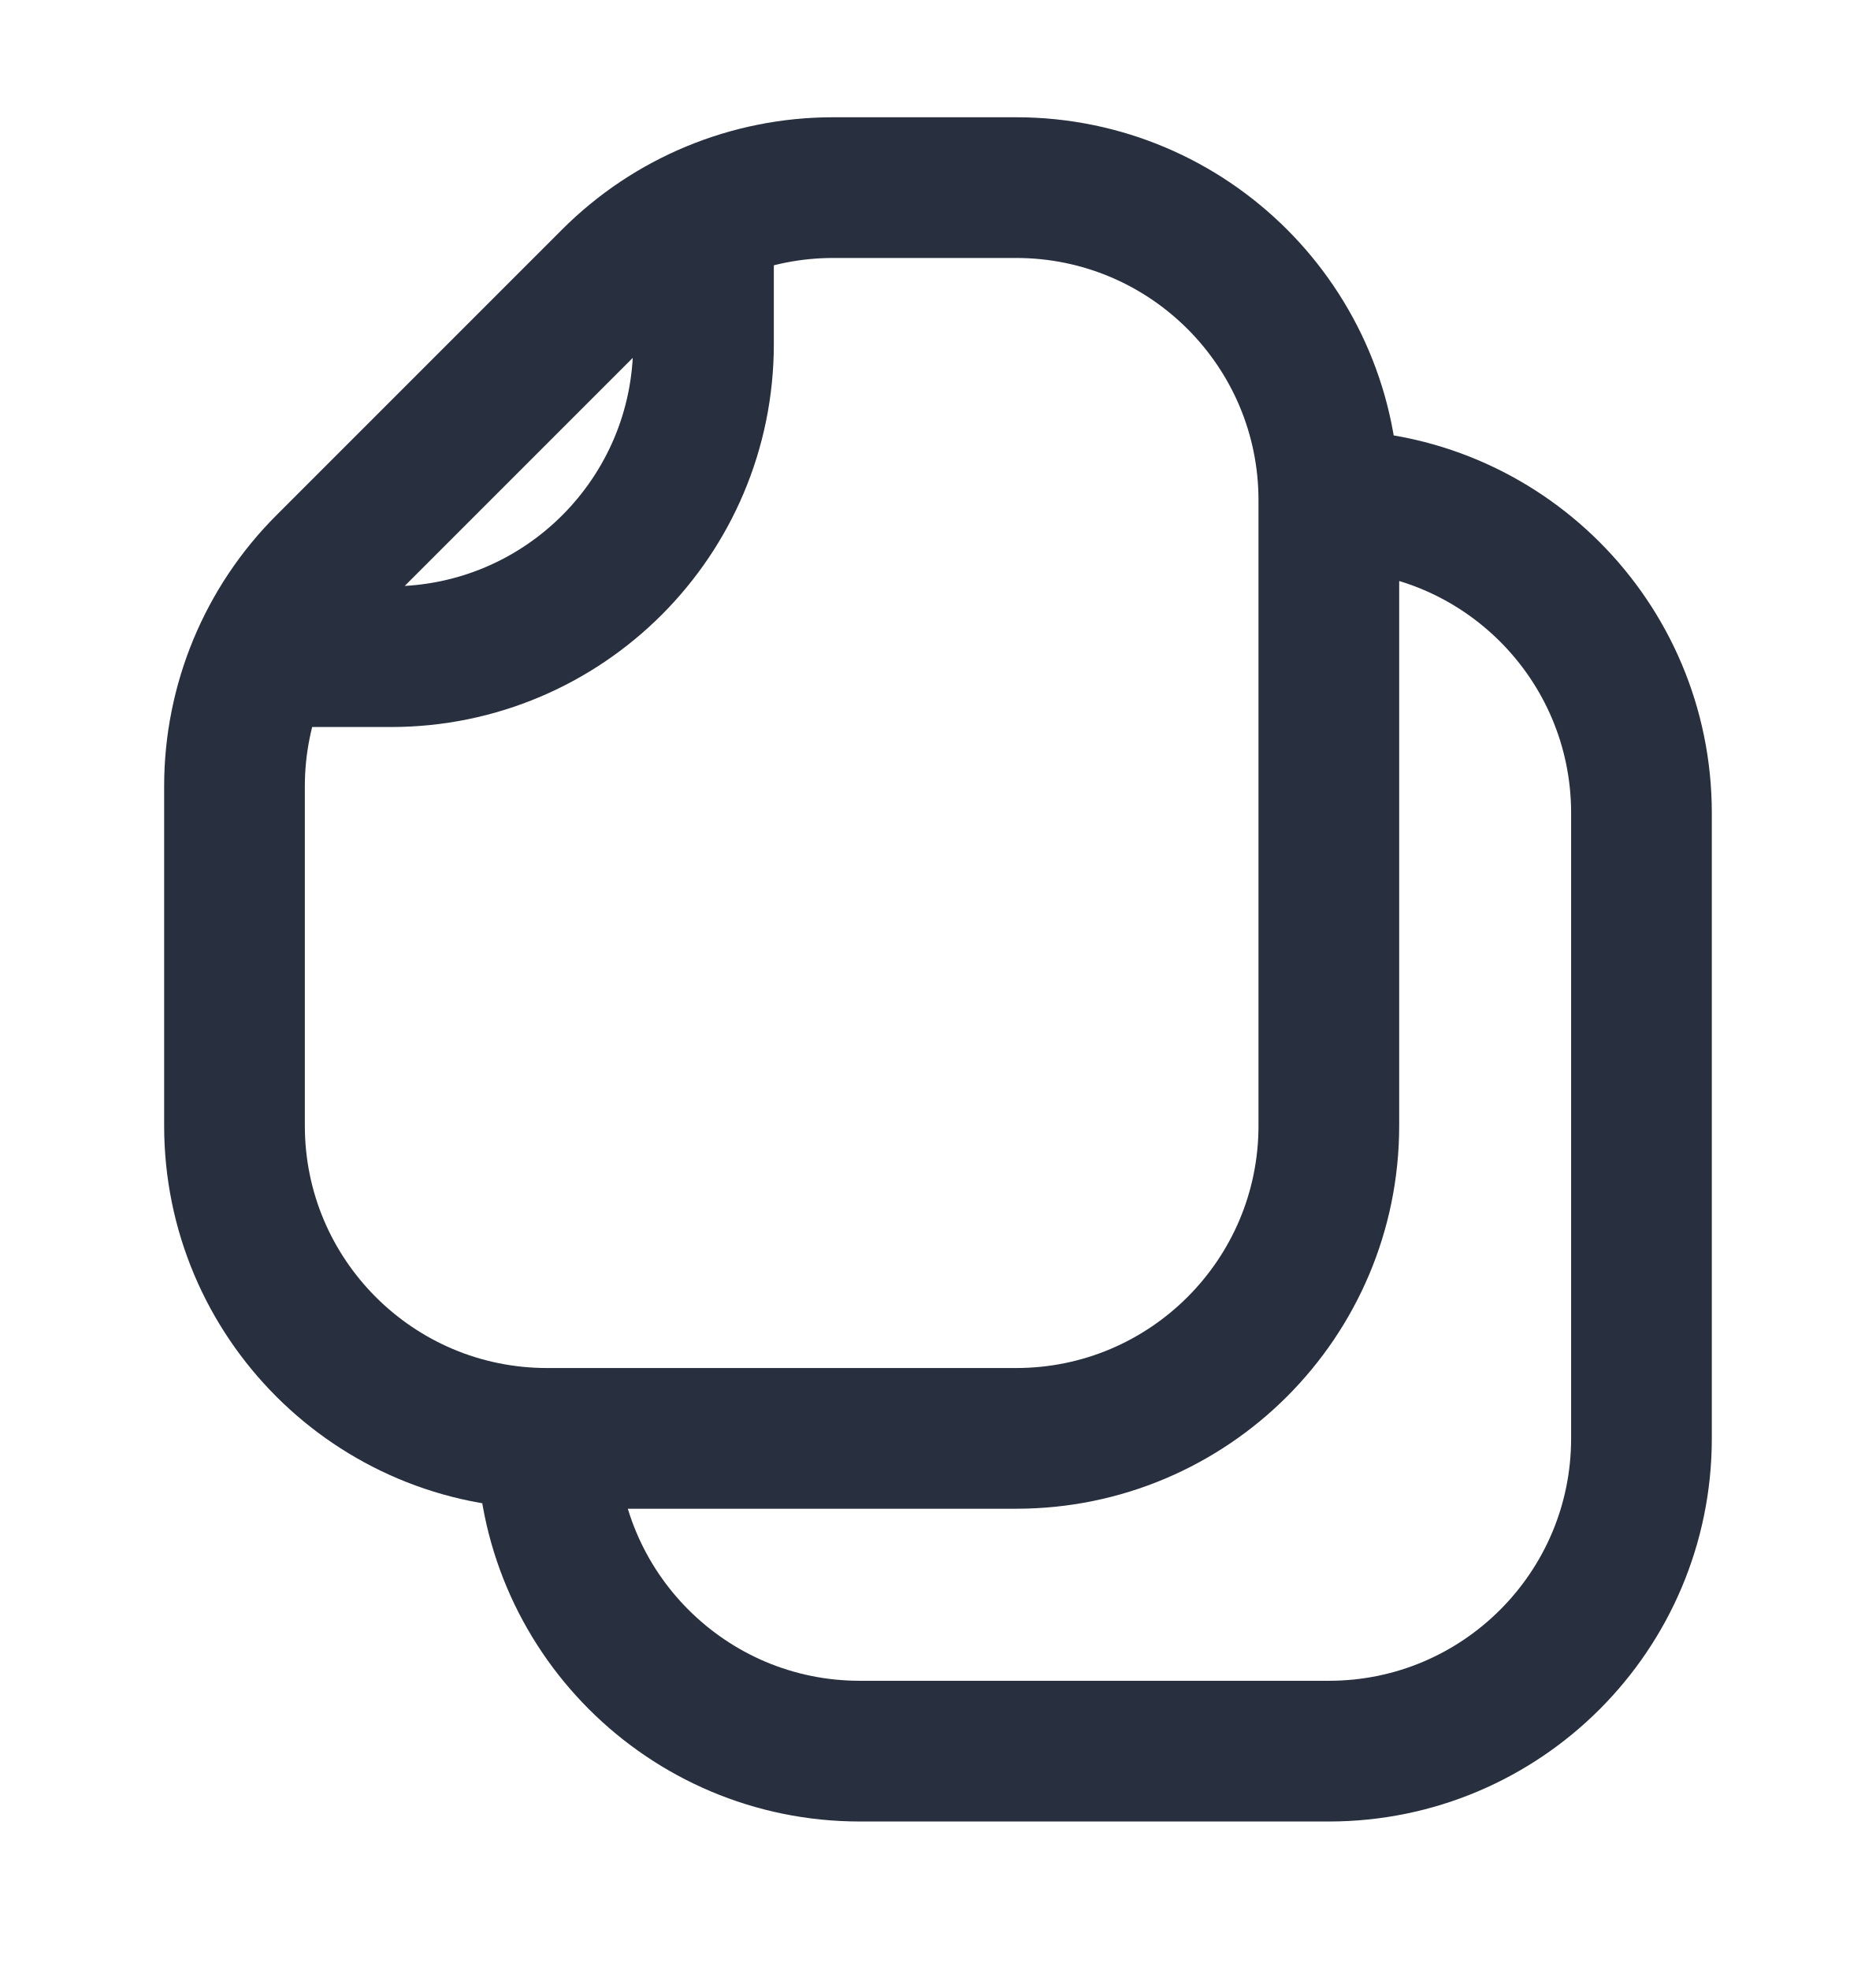
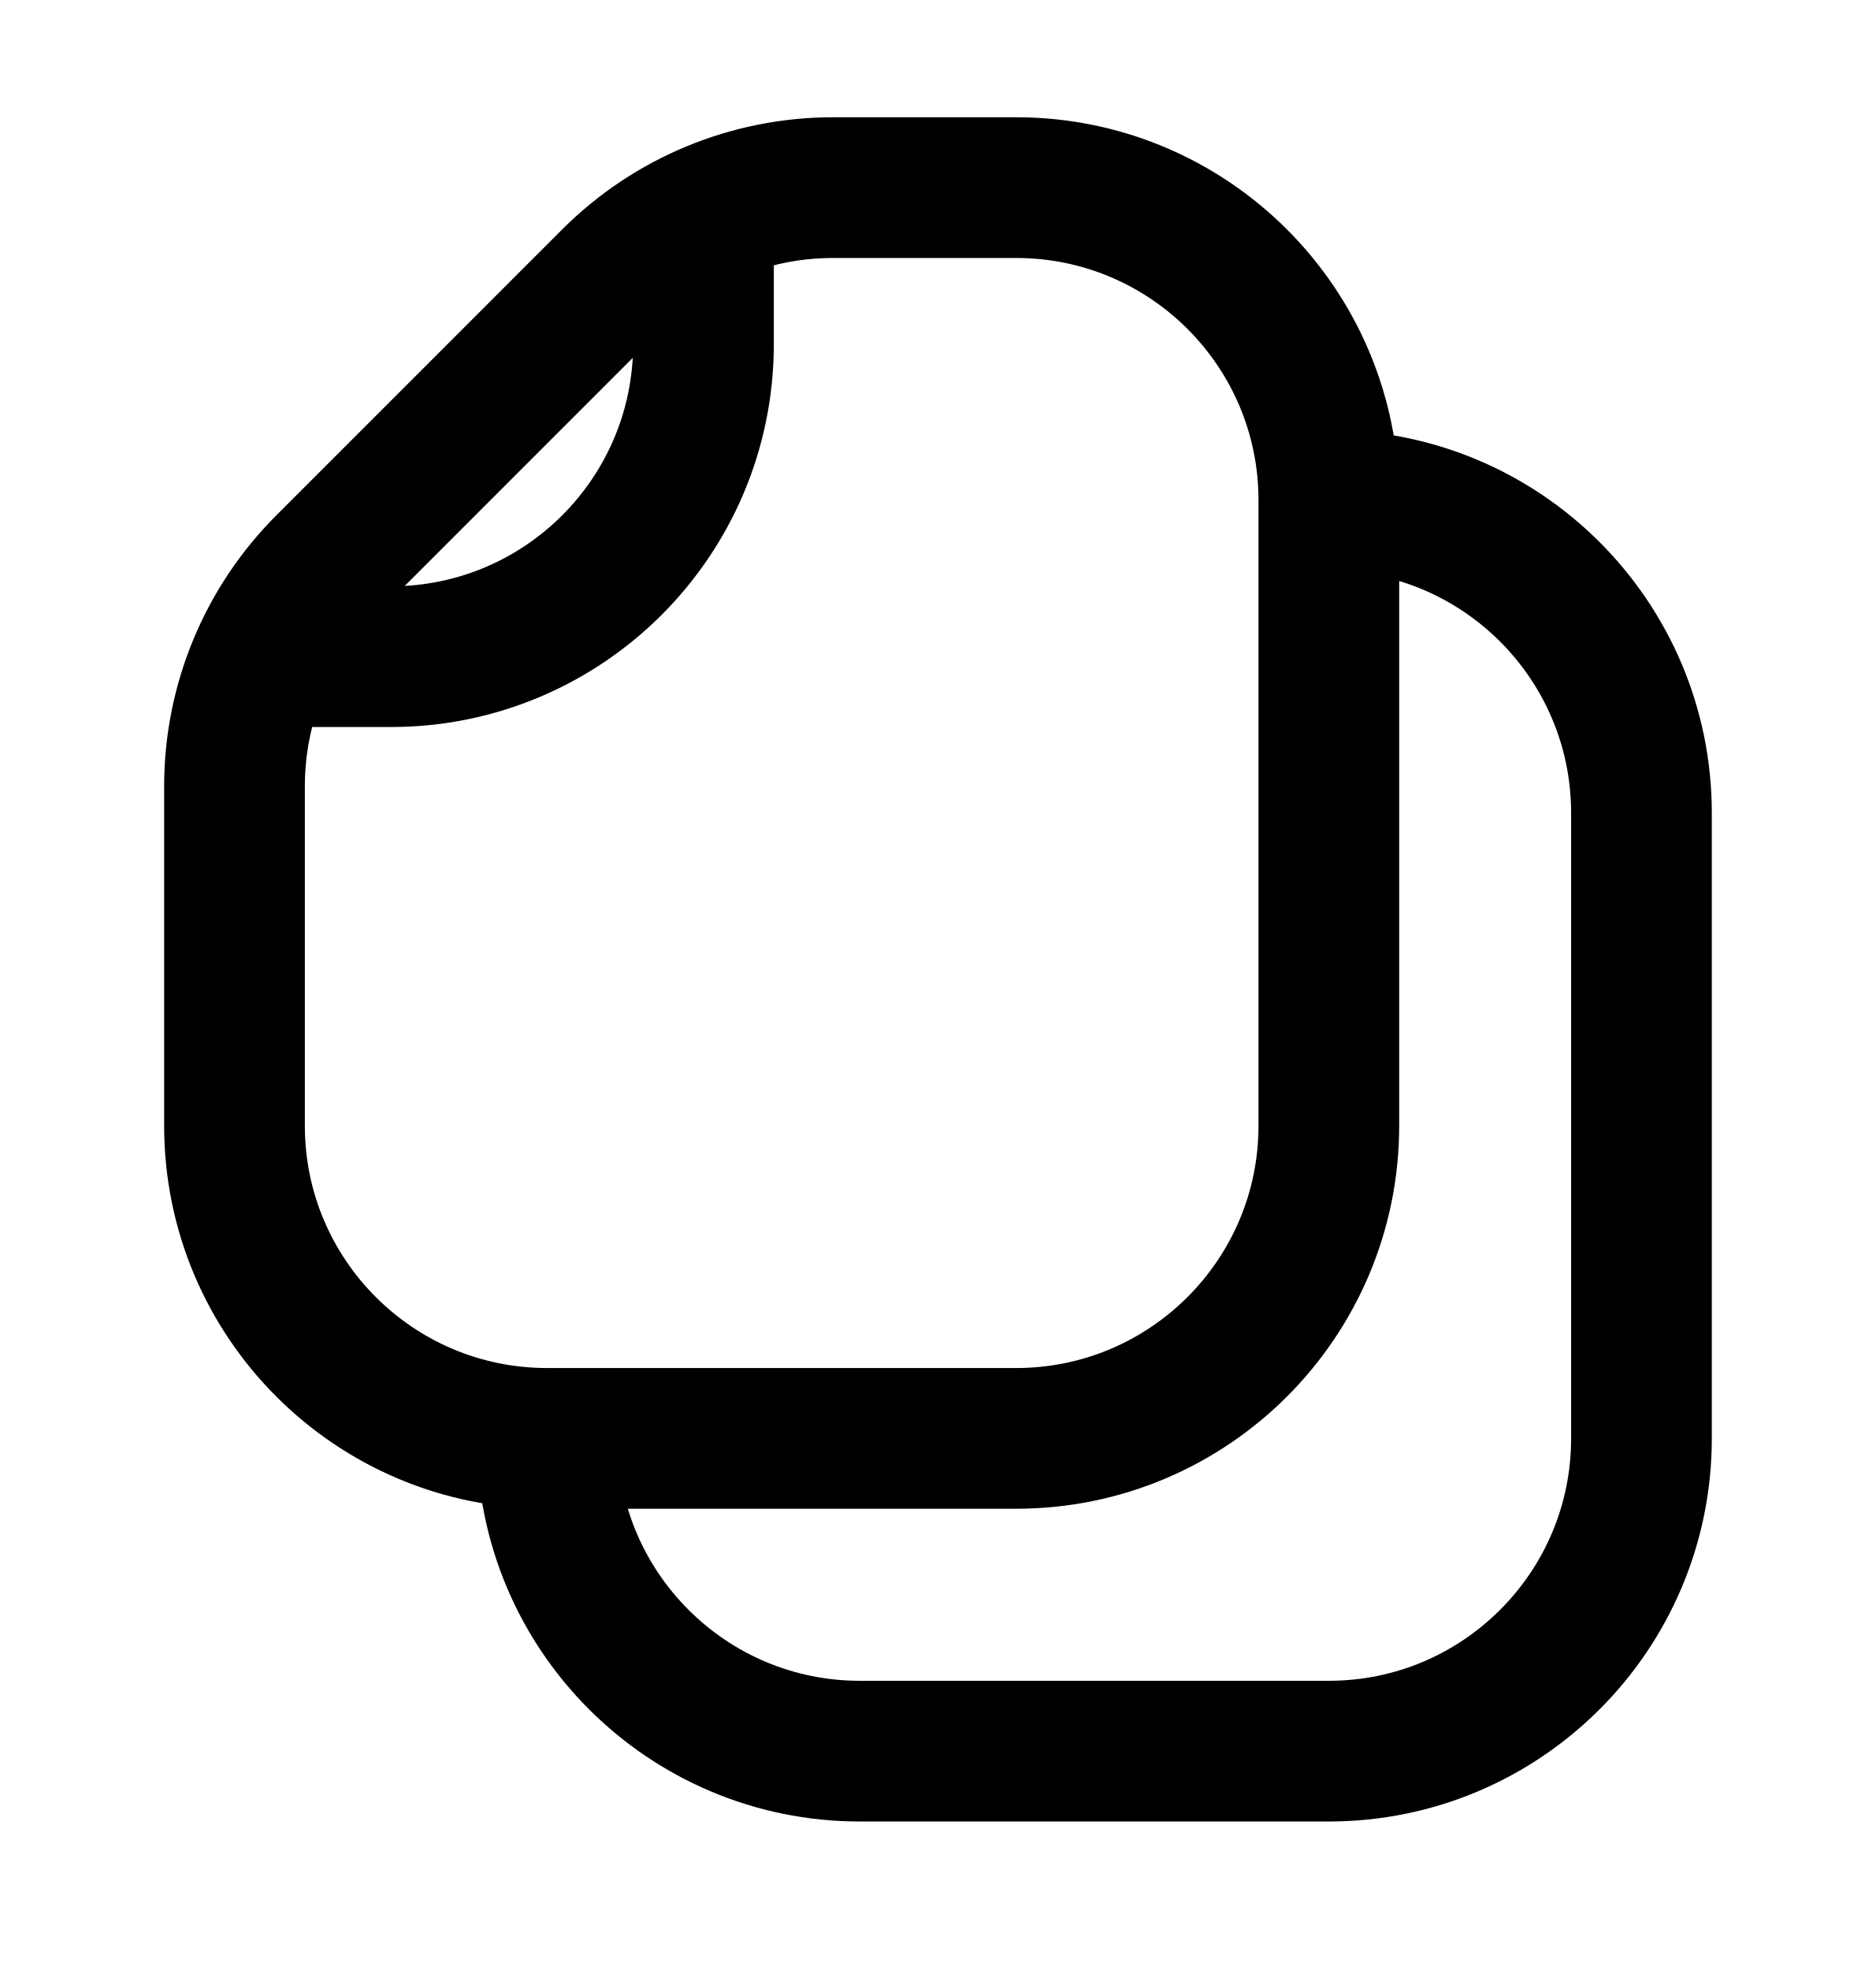
<svg xmlns="http://www.w3.org/2000/svg" width="20" height="21" viewBox="0 0 20 21" fill="none">
  <g id="Huge-icon/files and folder/outline/files 01">
-     <path id="Vector" d="M14.167 5.333L14.167 12C14.167 13.841 12.674 15.333 10.833 15.333H5.833M14.167 5.333C14.167 3.492 12.674 2 10.833 2L8.881 2C7.997 2 7.149 2.351 6.524 2.976L3.476 6.024C2.851 6.649 2.5 7.497 2.5 8.381L2.5 12C2.5 13.841 3.992 15.333 5.833 15.333M14.167 5.333C16.008 5.333 17.5 6.826 17.5 8.667V15.333C17.5 17.174 16.008 18.667 14.167 18.667H9.167C7.326 18.667 5.833 17.174 5.833 15.333M7.5 2L7.5 3.667C7.5 5.508 6.008 7 4.167 7L2.5 7" stroke="#28303F" stroke-width="1.5" stroke-linejoin="round" />
+     <path id="Vector" d="M14.167 5.333L14.167 12C14.167 13.841 12.674 15.333 10.833 15.333H5.833M14.167 5.333C14.167 3.492 12.674 2 10.833 2L8.881 2C7.997 2 7.149 2.351 6.524 2.976L3.476 6.024C2.851 6.649 2.5 7.497 2.5 8.381L2.5 12C2.5 13.841 3.992 15.333 5.833 15.333M14.167 5.333C16.008 5.333 17.5 6.826 17.5 8.667V15.333C17.5 17.174 16.008 18.667 14.167 18.667H9.167C7.326 18.667 5.833 17.174 5.833 15.333M7.5 2L7.5 3.667C7.5 5.508 6.008 7 4.167 7L2.5 7" stroke="currentColor" stroke-width="1.5" stroke-linejoin="round" />
  </g>
</svg>
